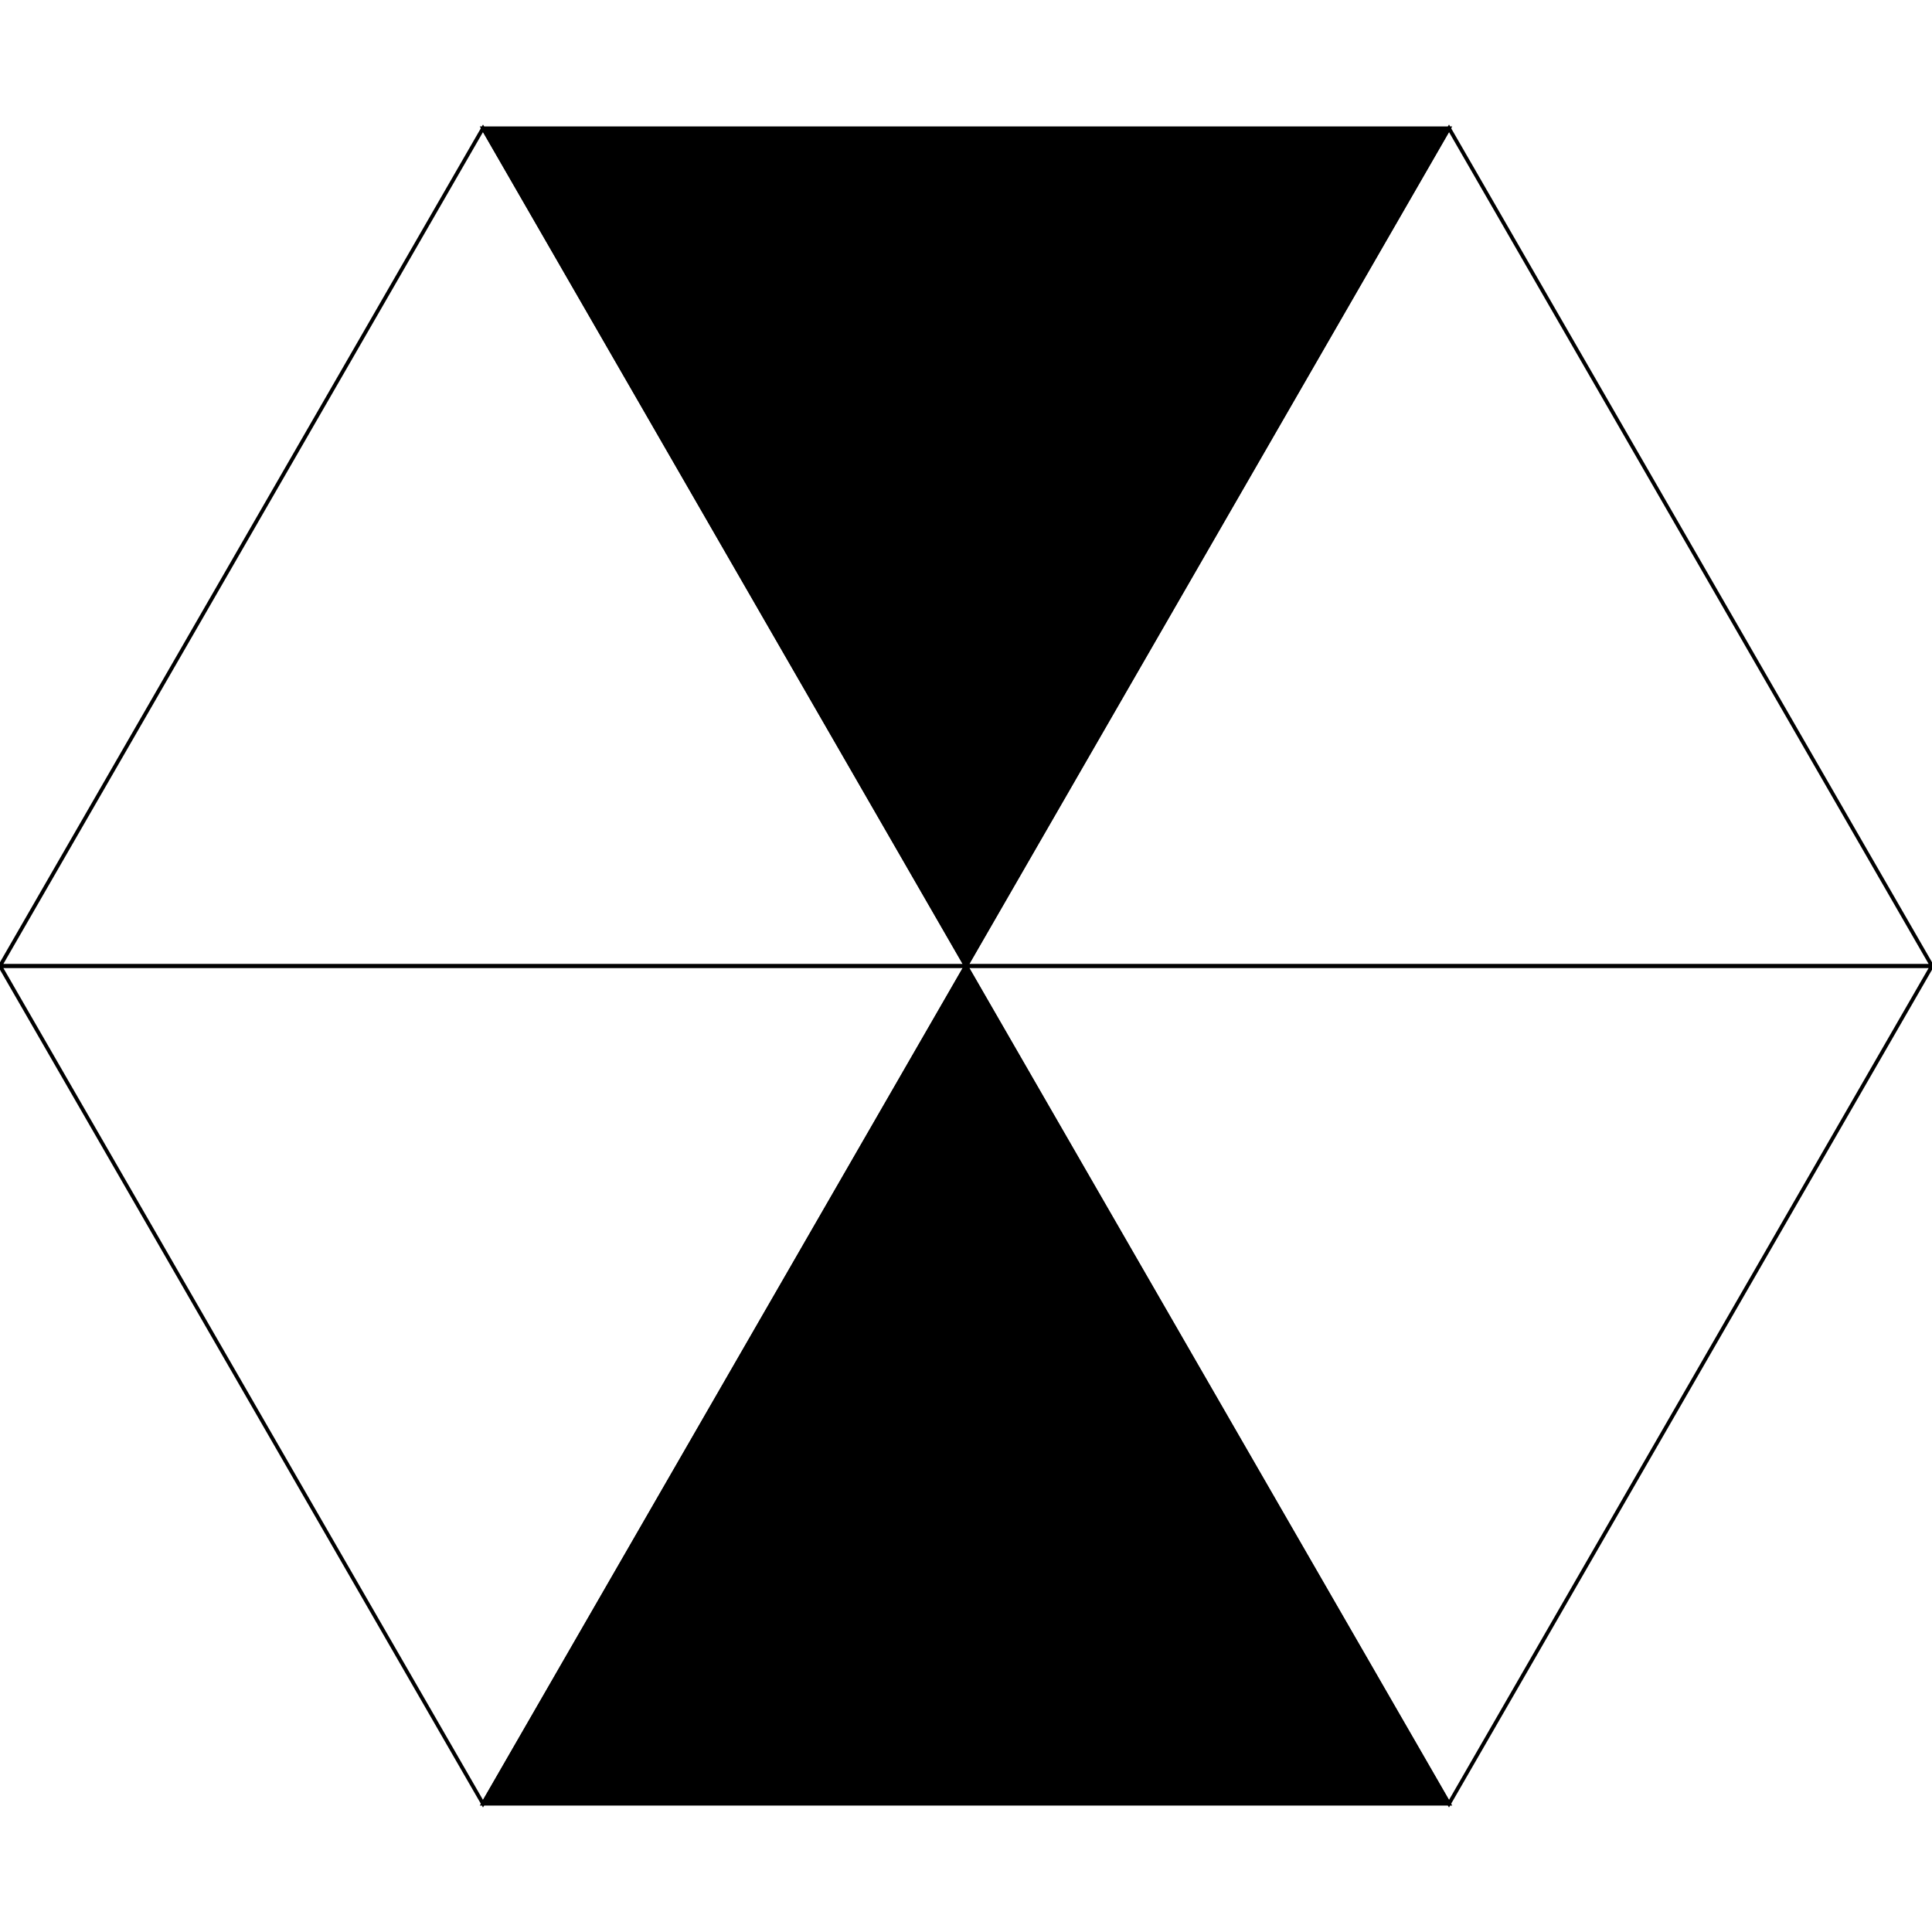
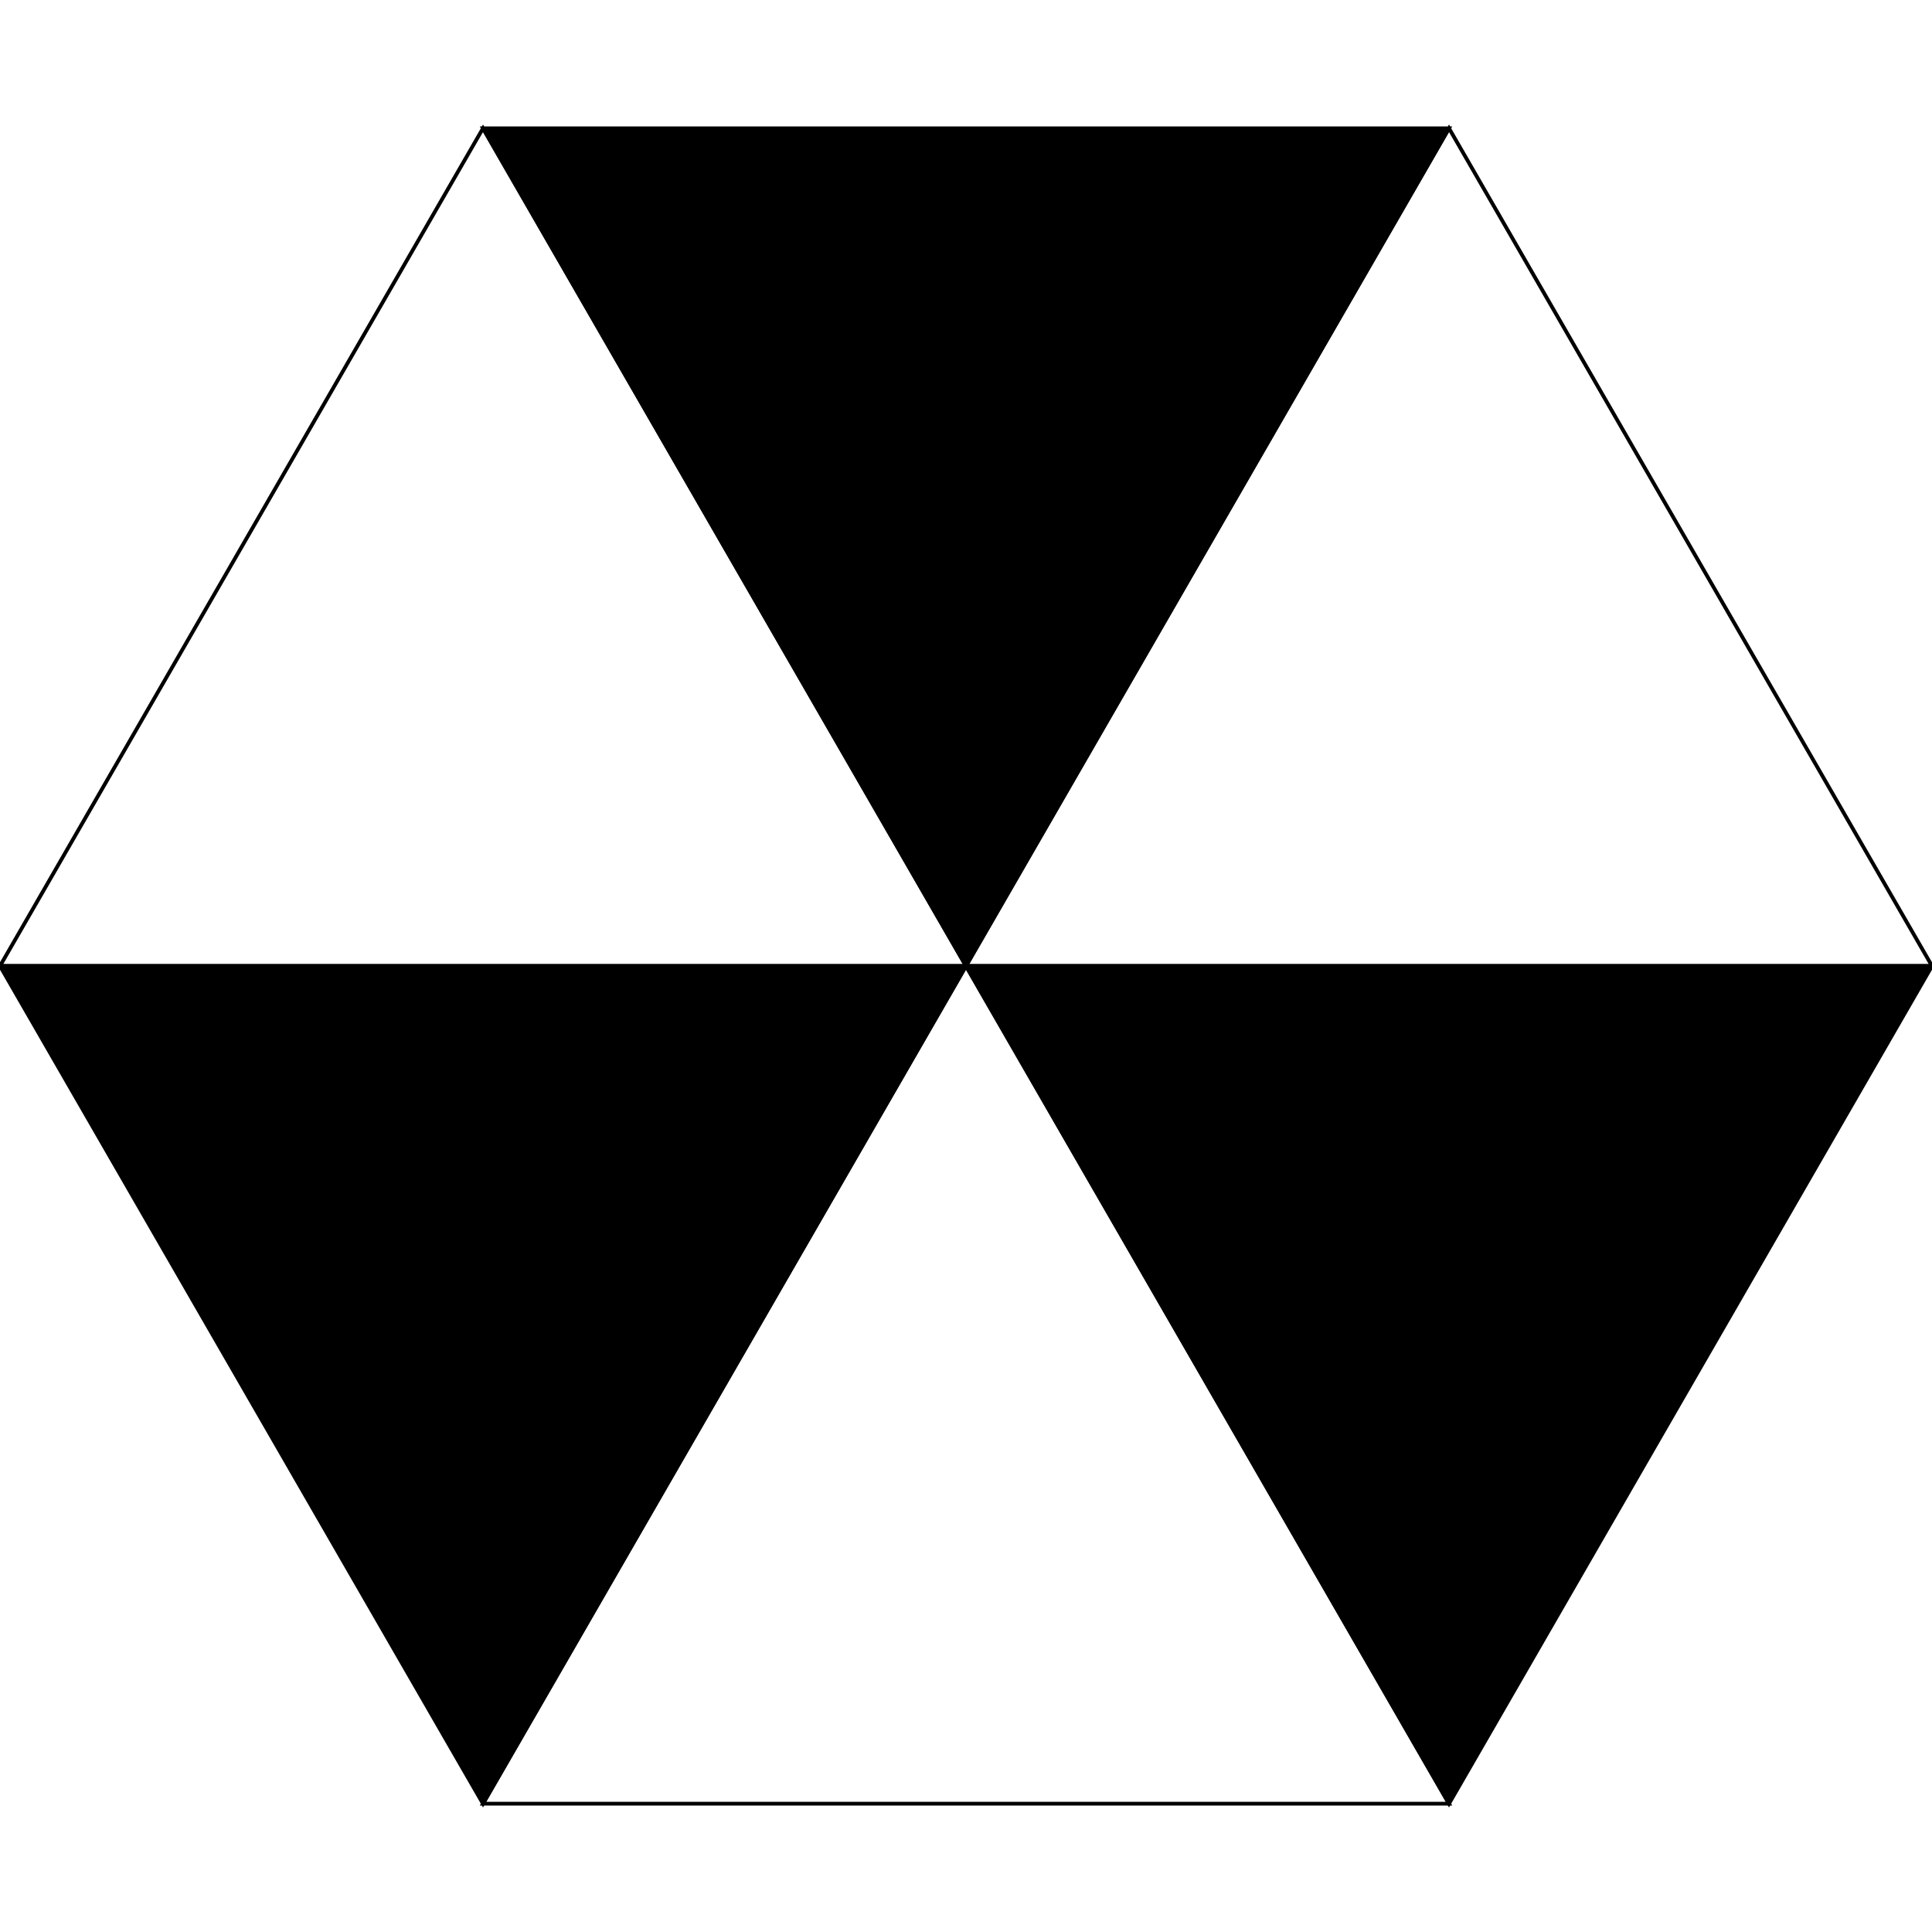
<svg xmlns="http://www.w3.org/2000/svg" width="512" height="512" viewBox="-256.0 -256.0 512 512">
  <defs>
</defs>
  <path d="M0,0 l-128.0,-222 l256,0 Z" stroke-width="1" stroke="black" fill="black" fill-opacity="1.0" />
-   <path d="M0,0 l-128.0,222 l256,0 Z" stroke-width="1" stroke="black" fill="black" fill-opacity="1.0" />
+   <path d="M0,0 l-128.0,222 l256,0 Z" stroke-width="1" stroke="black" fill="black" fill-opacity="0.0" />
  <path d="M0,0 l-256,0 l128.0,-222 Z" stroke-width="1" stroke="black" fill="black" fill-opacity="0.0" />
-   <path d="M0,0 l-256,0 l128.0,222 Z" stroke-width="1" stroke="black" fill="black" fill-opacity="0.0" />
+   <path d="M0,0 l-256,0 l128.0,222 Z" stroke-width="1" stroke="black" fill="black" fill-opacity="1.0" />
  <path d="M0,0 l256,0 l-128.0,-222 Z" stroke-width="1" stroke="black" fill="black" fill-opacity="0.0" />
-   <path d="M0,0 l256,0 l-128.0,222 Z" stroke-width="1" stroke="black" fill="black" fill-opacity="0.0" />
+   <path d="M0,0 l256,0 l-128.0,222 Z" stroke-width="1" stroke="black" fill="black" fill-opacity="1.0" />
</svg>
